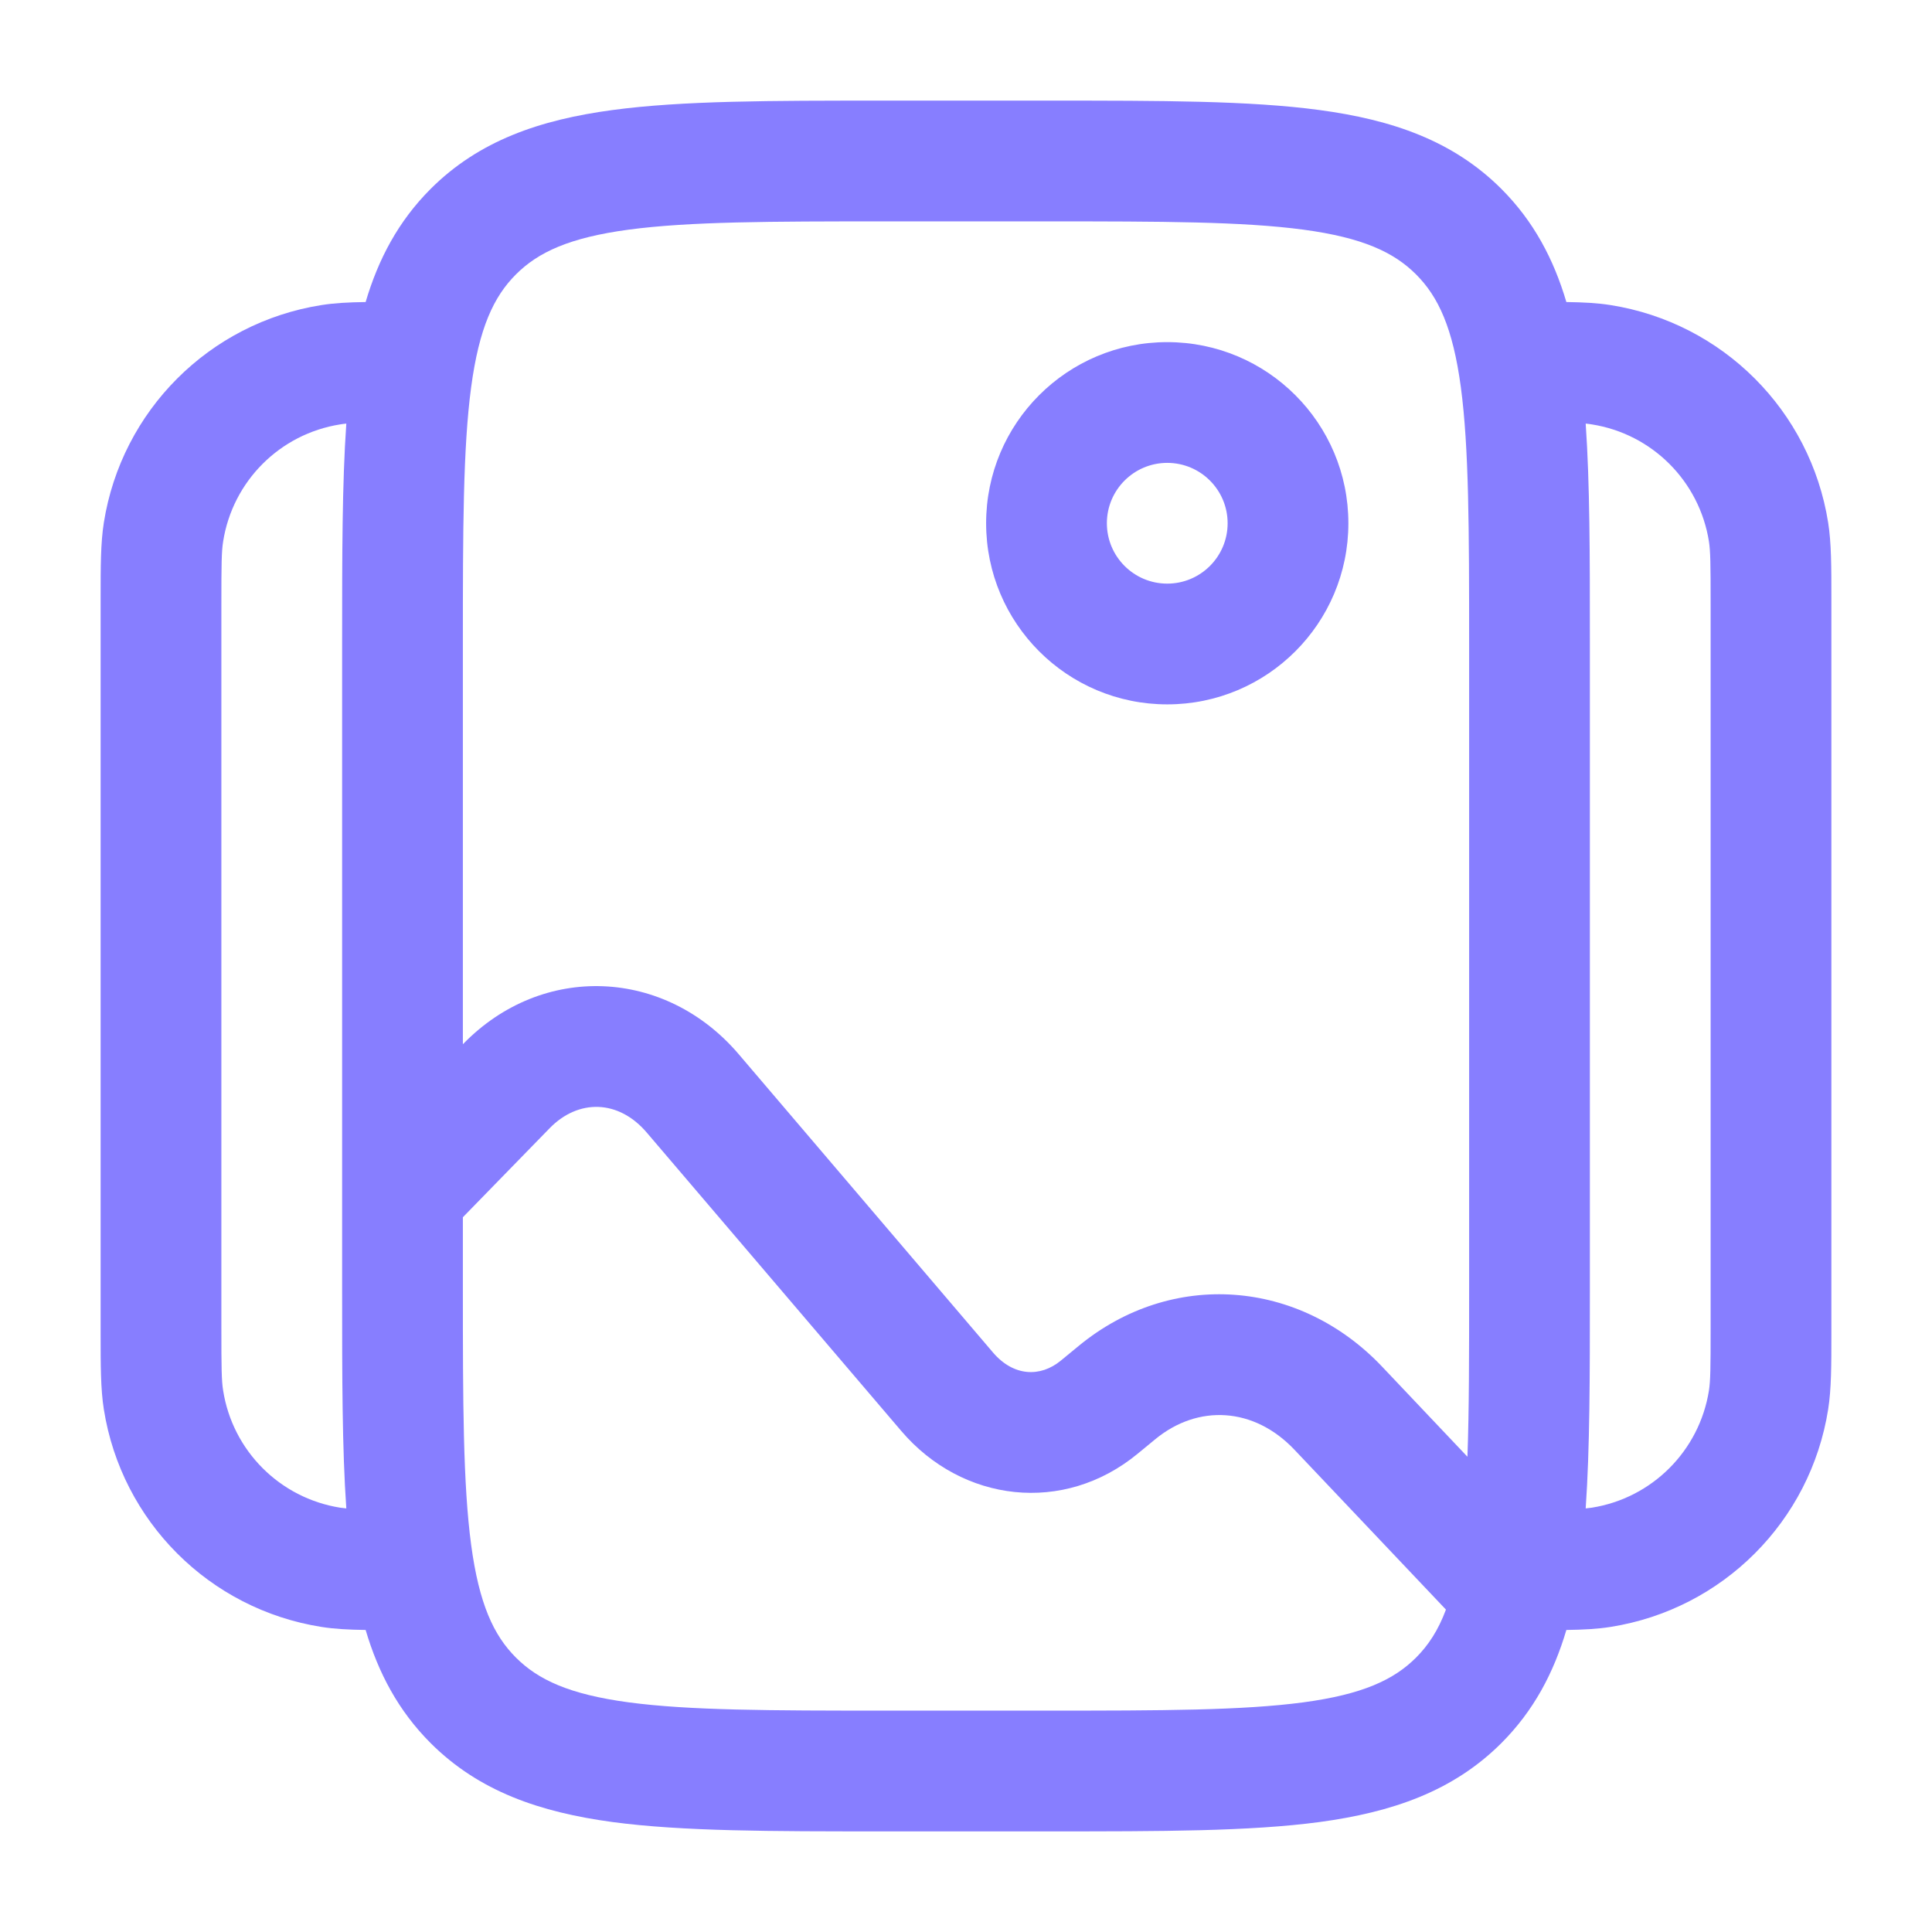
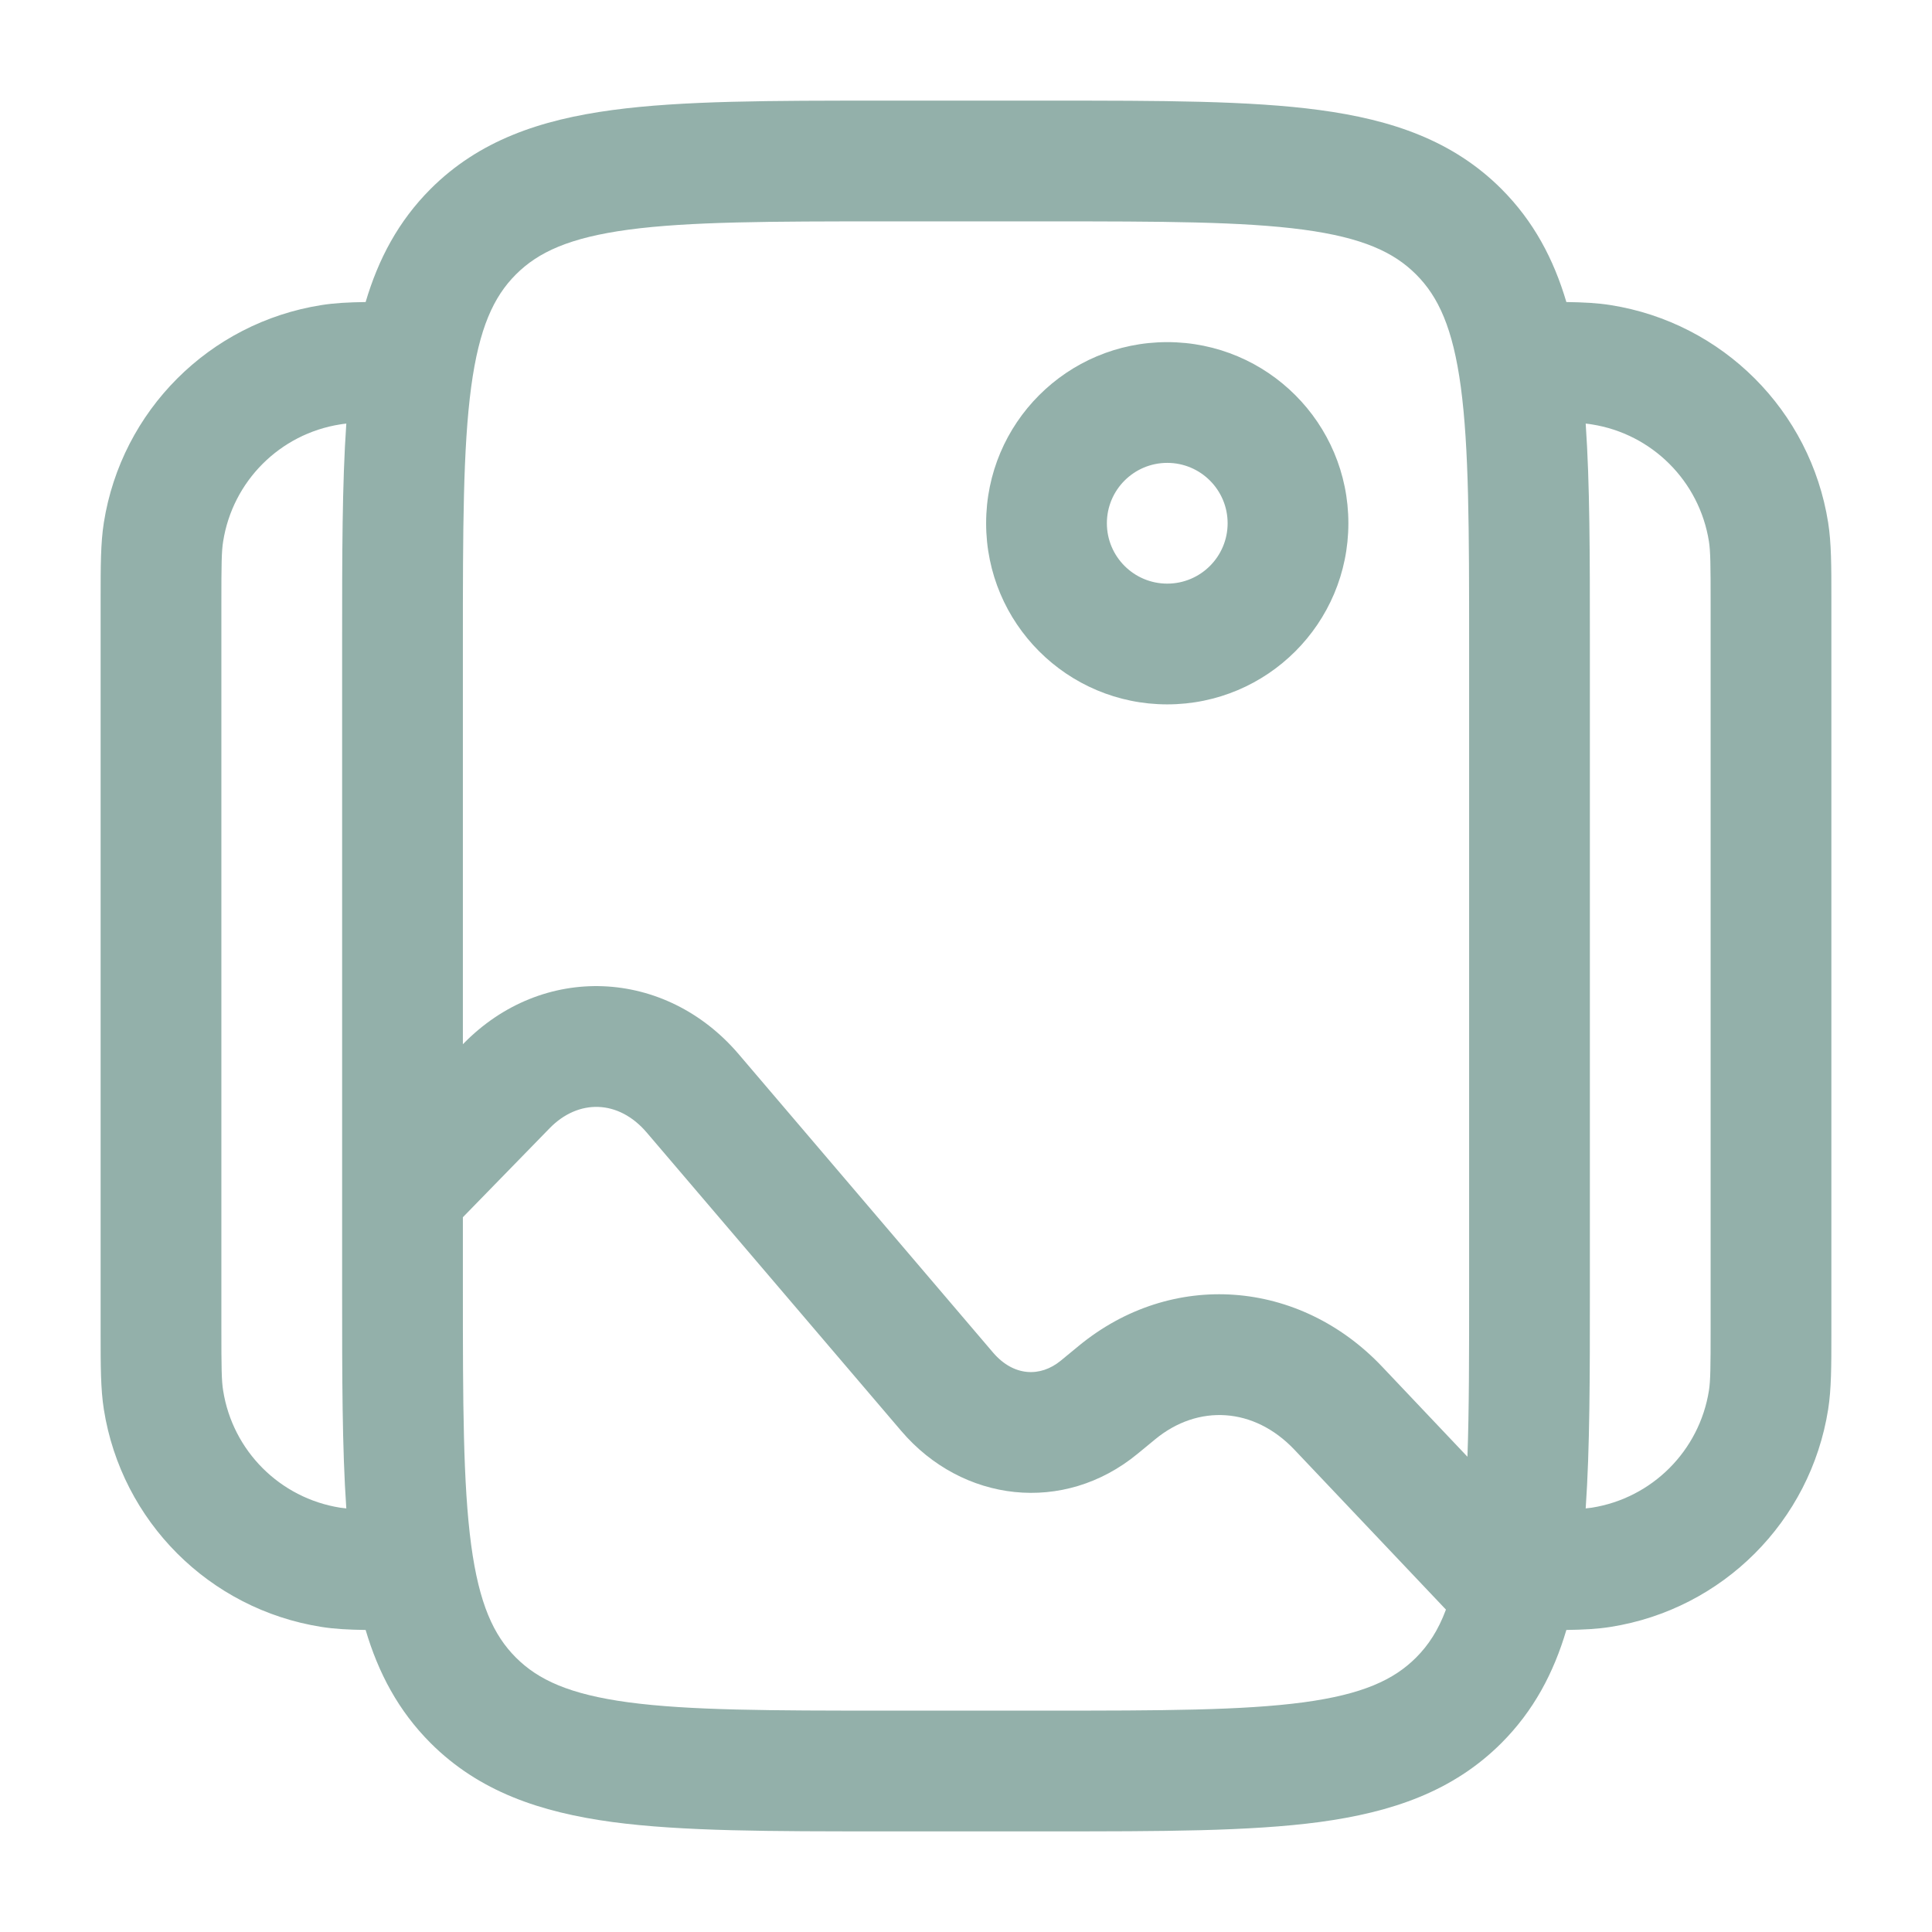
<svg xmlns="http://www.w3.org/2000/svg" width="24" height="24" viewBox="0 0 24 24" fill="none">
-   <path fill-rule="evenodd" clip-rule="evenodd" d="M10.945 1.25H13.055C14.422 1.25 15.525 1.25 16.392 1.367C17.292 1.488 18.05 1.746 18.652 2.348C19.052 2.749 19.3 3.218 19.458 3.752C19.669 3.755 19.846 3.764 20.008 3.79C21.399 4.01 22.49 5.101 22.71 6.492C22.75 6.745 22.75 7.034 22.75 7.435C22.75 7.457 22.75 7.478 22.75 7.5V16.5C22.75 16.522 22.75 16.544 22.75 16.565C22.75 16.966 22.75 17.255 22.71 17.508C22.49 18.899 21.399 19.99 20.008 20.21C19.846 20.236 19.669 20.245 19.458 20.248C19.3 20.782 19.052 21.251 18.652 21.652C18.05 22.254 17.292 22.512 16.392 22.634C15.525 22.75 14.422 22.75 13.055 22.75H10.945C9.578 22.75 8.475 22.75 7.608 22.634C6.708 22.512 5.95 22.254 5.348 21.652C4.948 21.251 4.7 20.782 4.542 20.248C4.331 20.245 4.154 20.236 3.992 20.21C2.601 19.99 1.51 18.899 1.29 17.508C1.25 17.255 1.25 16.966 1.25 16.565C1.25 16.544 1.25 16.522 1.25 16.5V7.5C1.25 7.478 1.25 7.457 1.25 7.435C1.25 7.034 1.25 6.745 1.29 6.492C1.51 5.101 2.601 4.01 3.992 3.79C4.154 3.764 4.331 3.755 4.542 3.752C4.7 3.218 4.948 2.749 5.348 2.348C5.95 1.746 6.708 1.488 7.608 1.367C8.475 1.25 9.578 1.25 10.945 1.25ZM4.302 5.262C4.274 5.265 4.249 5.268 4.226 5.272C3.477 5.39 2.89 5.977 2.772 6.726C2.752 6.848 2.75 7.007 2.75 7.5V16.5C2.75 16.993 2.752 17.152 2.772 17.274C2.89 18.023 3.477 18.61 4.226 18.729C4.249 18.732 4.274 18.735 4.302 18.738C4.25 17.989 4.25 17.099 4.25 16.055L4.25 14.817C4.25 14.816 4.25 14.816 4.25 14.815L4.25 7.945C4.25 6.901 4.25 6.011 4.302 5.262ZM5.75 15.121V16C5.75 17.435 5.752 18.436 5.853 19.192C5.952 19.926 6.132 20.314 6.409 20.591C6.686 20.868 7.074 21.048 7.808 21.147C8.563 21.248 9.565 21.25 11 21.25H13C14.435 21.25 15.437 21.248 16.192 21.147C16.926 21.048 17.314 20.868 17.591 20.591C17.743 20.439 17.866 20.253 17.962 19.995L16.08 18.009C15.577 17.478 14.882 17.442 14.352 17.878L14.132 18.059C13.216 18.814 11.955 18.666 11.195 17.775L8.034 14.069C7.684 13.658 7.185 13.649 6.828 14.015L5.75 15.121ZM18.229 18.096L17.169 16.977C16.141 15.892 14.555 15.767 13.398 16.721L13.178 16.902C12.923 17.112 12.59 17.099 12.336 16.802L9.176 13.095C8.264 12.026 6.739 11.957 5.754 12.968L5.75 12.972V8C5.75 6.565 5.752 5.563 5.853 4.808C5.952 4.074 6.132 3.686 6.409 3.409C6.686 3.132 7.074 2.952 7.808 2.853C8.563 2.752 9.565 2.75 11 2.75H13C14.435 2.75 15.437 2.752 16.192 2.853C16.926 2.952 17.314 3.132 17.591 3.409C17.868 3.686 18.048 4.074 18.147 4.808C18.248 5.563 18.25 6.565 18.25 8V16C18.25 16.833 18.25 17.519 18.229 18.096ZM19.698 18.738C19.726 18.735 19.751 18.732 19.774 18.729C20.523 18.61 21.11 18.023 21.229 17.274C21.248 17.152 21.25 16.993 21.25 16.5V7.5C21.25 7.007 21.248 6.848 21.229 6.726C21.11 5.977 20.523 5.39 19.774 5.272C19.751 5.268 19.726 5.265 19.698 5.262C19.75 6.011 19.75 6.901 19.75 7.945V16.055C19.75 17.099 19.75 17.989 19.698 18.738ZM14.5 5.75C14.086 5.75 13.75 6.086 13.75 6.5C13.75 6.914 14.086 7.25 14.5 7.25C14.914 7.25 15.25 6.914 15.25 6.5C15.25 6.086 14.914 5.75 14.5 5.75ZM12.25 6.5C12.25 5.257 13.257 4.25 14.5 4.25C15.743 4.25 16.75 5.257 16.75 6.5C16.75 7.743 15.743 8.75 14.5 8.75C13.257 8.75 12.25 7.743 12.25 6.5Z" fill="#877EFF" />
+   <path fill-rule="evenodd" clip-rule="evenodd" d="M10.945 1.25H13.055C14.422 1.25 15.525 1.25 16.392 1.367C17.292 1.488 18.05 1.746 18.652 2.348C19.052 2.749 19.3 3.218 19.458 3.752C19.669 3.755 19.846 3.764 20.008 3.79C21.399 4.01 22.49 5.101 22.71 6.492C22.75 6.745 22.75 7.034 22.75 7.435C22.75 7.457 22.75 7.478 22.75 7.5V16.5C22.75 16.522 22.75 16.544 22.75 16.565C22.75 16.966 22.75 17.255 22.71 17.508C22.49 18.899 21.399 19.99 20.008 20.21C19.846 20.236 19.669 20.245 19.458 20.248C19.3 20.782 19.052 21.251 18.652 21.652C18.05 22.254 17.292 22.512 16.392 22.634C15.525 22.75 14.422 22.75 13.055 22.75H10.945C9.578 22.75 8.475 22.75 7.608 22.634C6.708 22.512 5.95 22.254 5.348 21.652C4.948 21.251 4.7 20.782 4.542 20.248C4.331 20.245 4.154 20.236 3.992 20.21C2.601 19.99 1.51 18.899 1.29 17.508C1.25 17.255 1.25 16.966 1.25 16.565C1.25 16.544 1.25 16.522 1.25 16.5V7.5C1.25 7.478 1.25 7.457 1.25 7.435C1.25 7.034 1.25 6.745 1.29 6.492C1.51 5.101 2.601 4.01 3.992 3.79C4.154 3.764 4.331 3.755 4.542 3.752C4.7 3.218 4.948 2.749 5.348 2.348C5.95 1.746 6.708 1.488 7.608 1.367C8.475 1.25 9.578 1.25 10.945 1.25ZM4.302 5.262C4.274 5.265 4.249 5.268 4.226 5.272C3.477 5.39 2.89 5.977 2.772 6.726C2.752 6.848 2.75 7.007 2.75 7.5V16.5C2.75 16.993 2.752 17.152 2.772 17.274C2.89 18.023 3.477 18.61 4.226 18.729C4.249 18.732 4.274 18.735 4.302 18.738C4.25 17.989 4.25 17.099 4.25 16.055L4.25 14.817C4.25 14.816 4.25 14.816 4.25 14.815L4.25 7.945C4.25 6.901 4.25 6.011 4.302 5.262ZM5.75 15.121V16C5.75 17.435 5.752 18.436 5.853 19.192C5.952 19.926 6.132 20.314 6.409 20.591C6.686 20.868 7.074 21.048 7.808 21.147C8.563 21.248 9.565 21.25 11 21.25H13C14.435 21.25 15.437 21.248 16.192 21.147C16.926 21.048 17.314 20.868 17.591 20.591C17.743 20.439 17.866 20.253 17.962 19.995L16.08 18.009C15.577 17.478 14.882 17.442 14.352 17.878L14.132 18.059C13.216 18.814 11.955 18.666 11.195 17.775L8.034 14.069C7.684 13.658 7.185 13.649 6.828 14.015L5.75 15.121ZM18.229 18.096L17.169 16.977C16.141 15.892 14.555 15.767 13.398 16.721L13.178 16.902C12.923 17.112 12.59 17.099 12.336 16.802L9.176 13.095C8.264 12.026 6.739 11.957 5.754 12.968L5.75 12.972V8C5.75 6.565 5.752 5.563 5.853 4.808C5.952 4.074 6.132 3.686 6.409 3.409C6.686 3.132 7.074 2.952 7.808 2.853C8.563 2.752 9.565 2.75 11 2.75H13C14.435 2.75 15.437 2.752 16.192 2.853C16.926 2.952 17.314 3.132 17.591 3.409C17.868 3.686 18.048 4.074 18.147 4.808C18.248 5.563 18.25 6.565 18.25 8V16C18.25 16.833 18.25 17.519 18.229 18.096ZM19.698 18.738C19.726 18.735 19.751 18.732 19.774 18.729C20.523 18.61 21.11 18.023 21.229 17.274C21.248 17.152 21.25 16.993 21.25 16.5V7.5C21.25 7.007 21.248 6.848 21.229 6.726C21.11 5.977 20.523 5.39 19.774 5.272C19.751 5.268 19.726 5.265 19.698 5.262C19.75 6.011 19.75 6.901 19.75 7.945V16.055C19.75 17.099 19.75 17.989 19.698 18.738ZM14.5 5.75C14.086 5.75 13.75 6.086 13.75 6.5C13.75 6.914 14.086 7.25 14.5 7.25C14.914 7.25 15.25 6.914 15.25 6.5C15.25 6.086 14.914 5.75 14.5 5.75ZM12.25 6.5C12.25 5.257 13.257 4.25 14.5 4.25C15.743 4.25 16.75 5.257 16.75 6.5C16.75 7.743 15.743 8.75 14.5 8.75C13.257 8.75 12.25 7.743 12.25 6.5Z" fill="#93b0aa" />
</svg>
